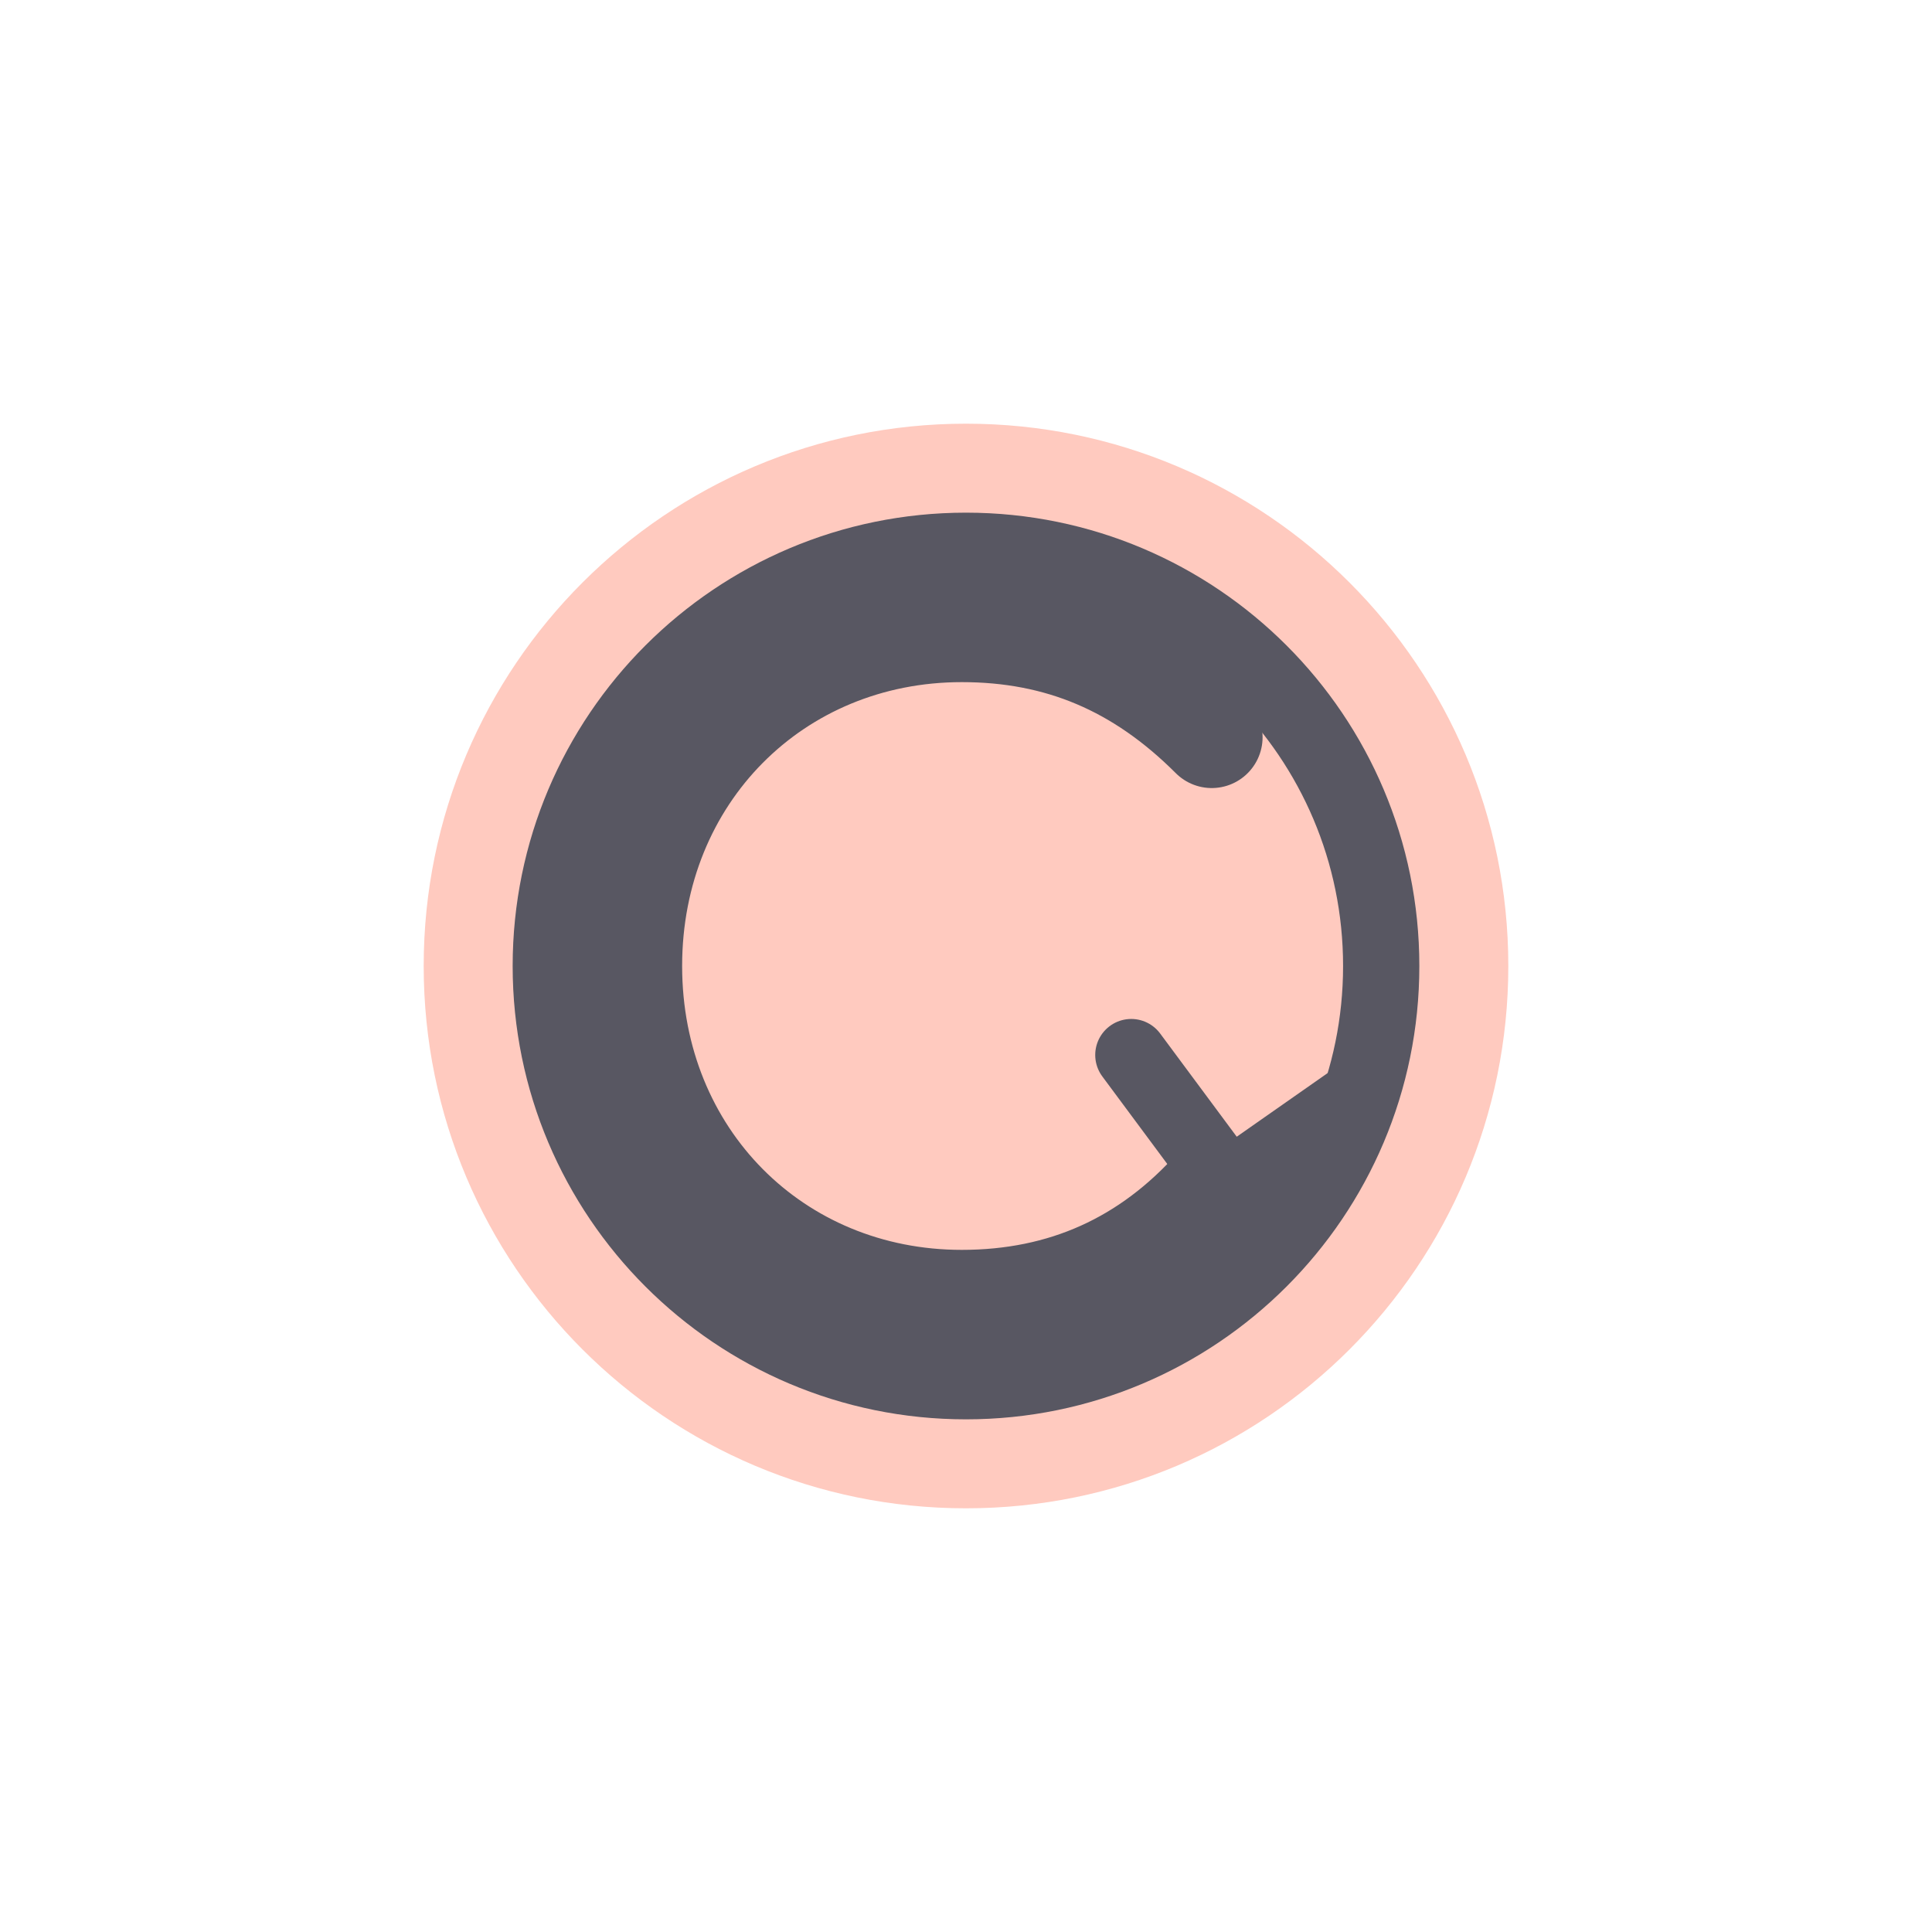
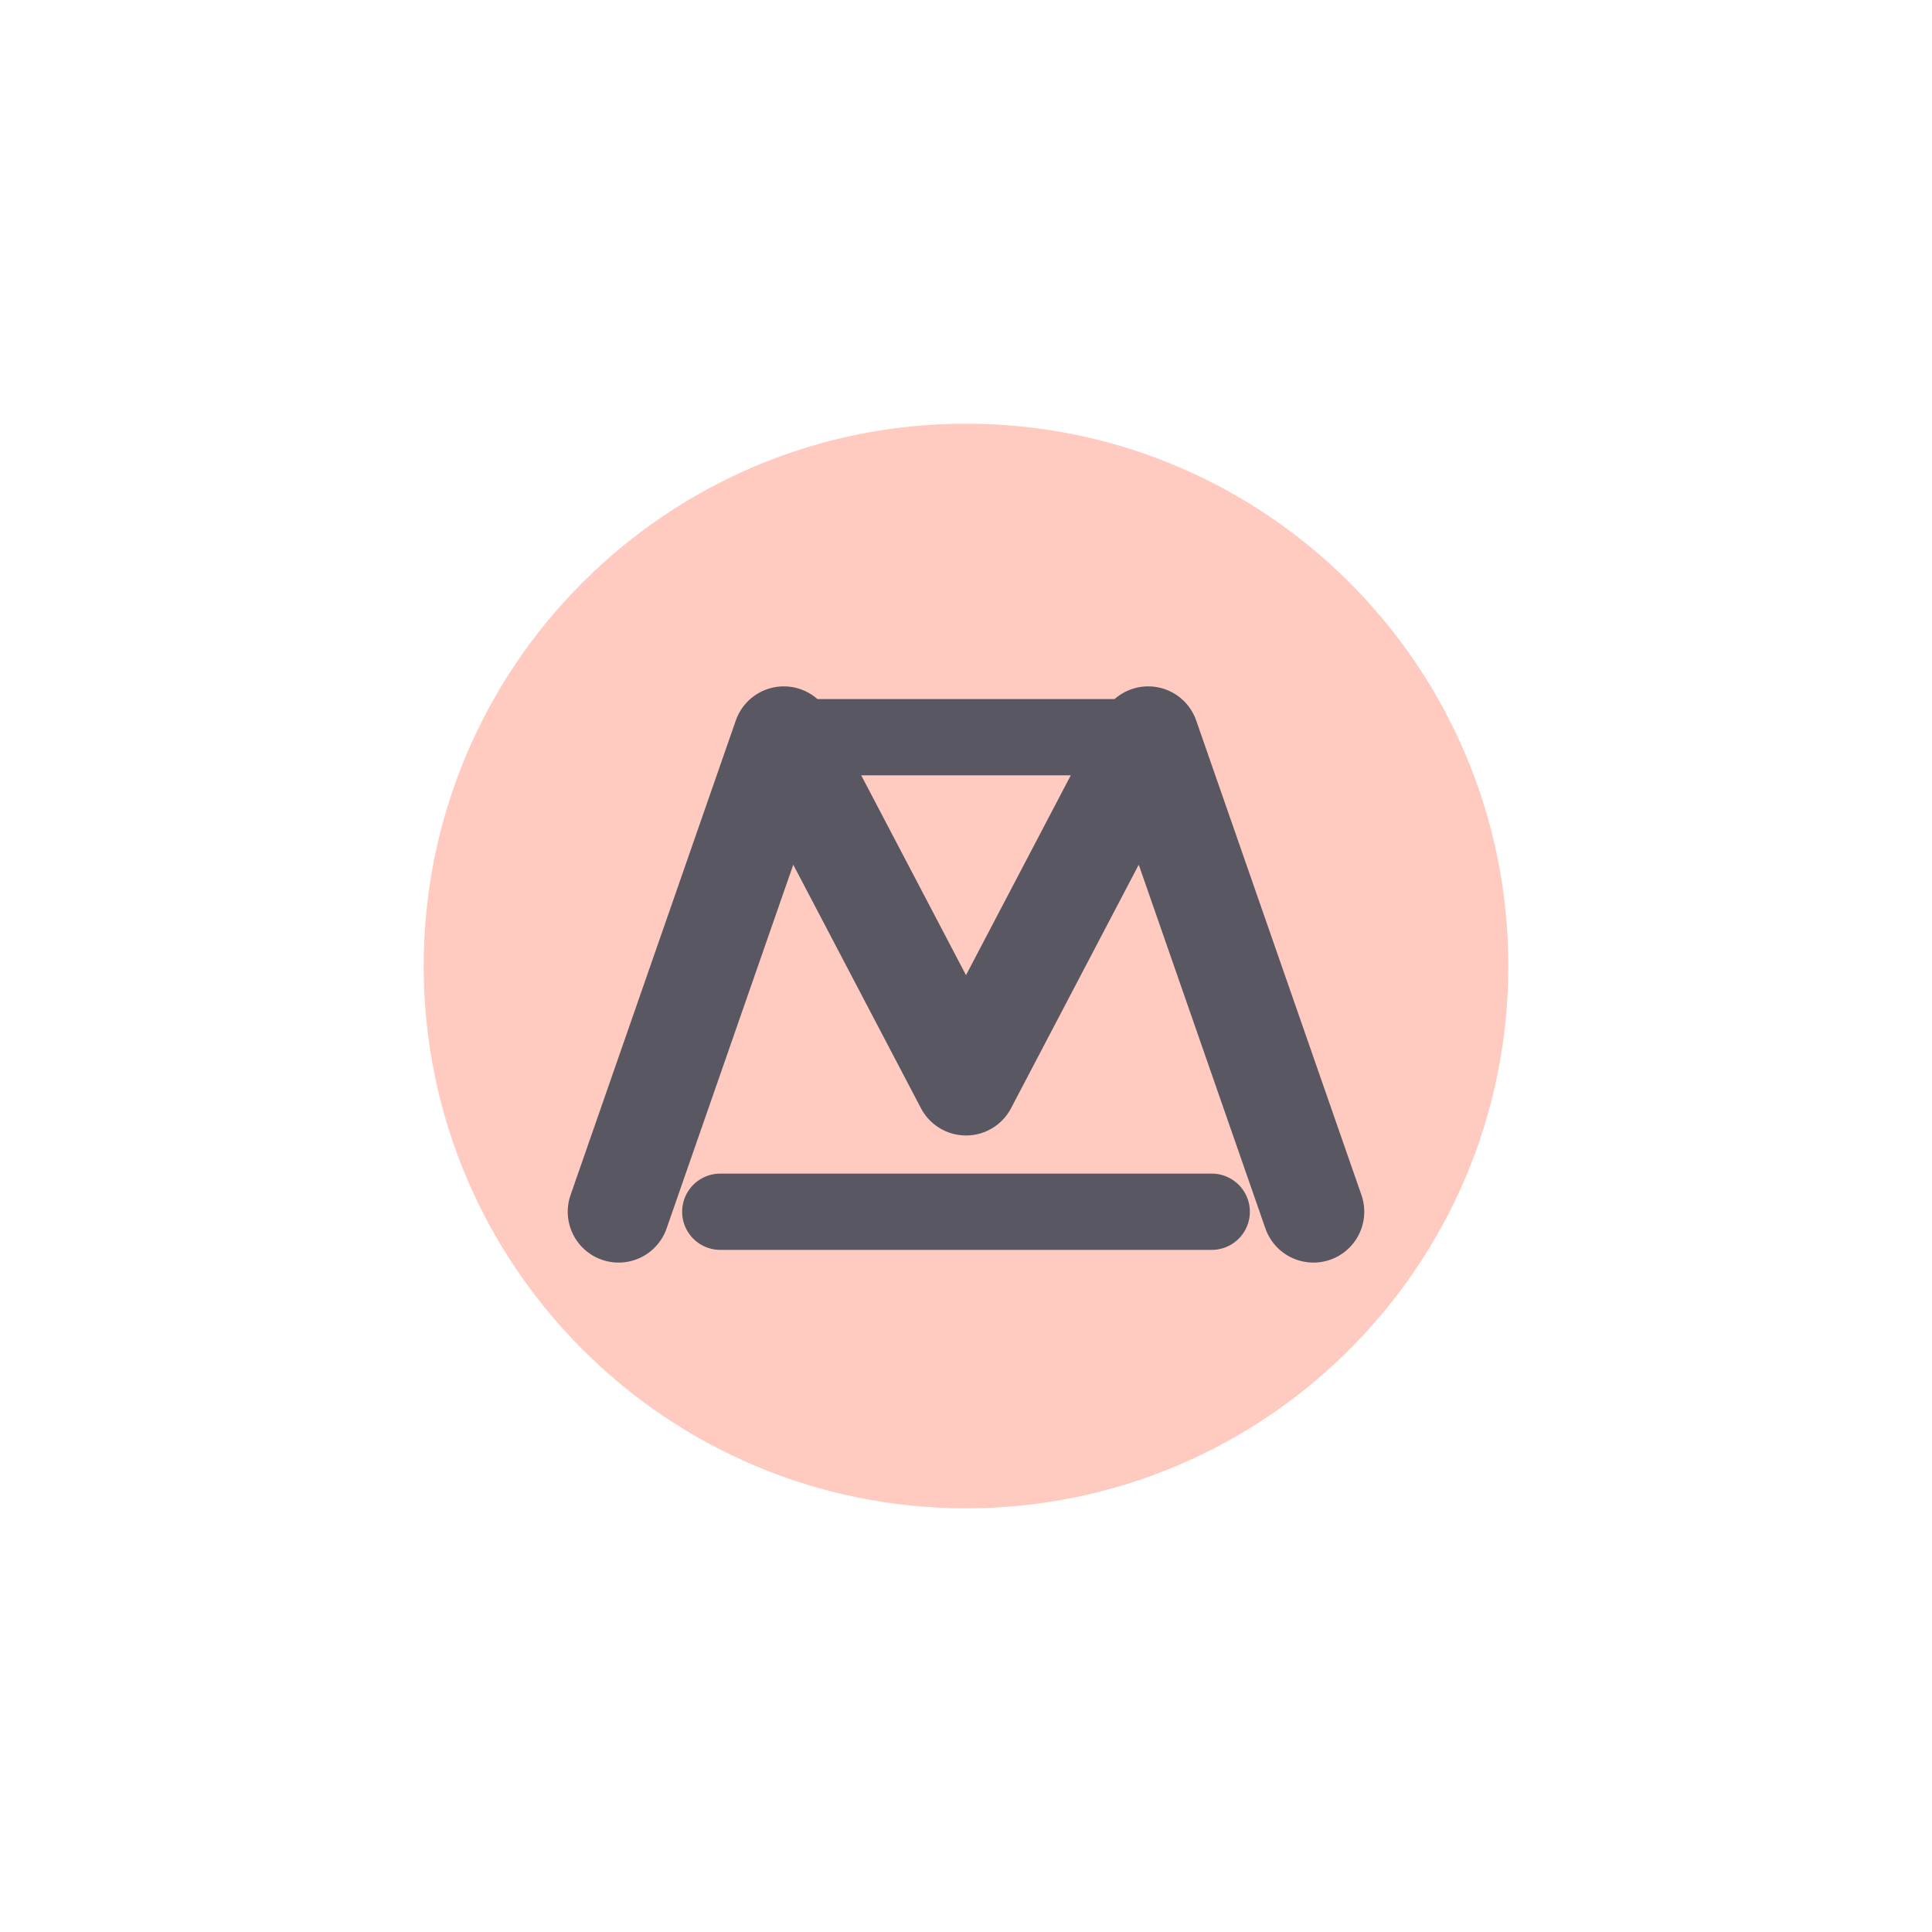
<svg xmlns="http://www.w3.org/2000/svg" width="456" height="456" viewBox="0 0 456 456">
  <circle cx="228" cy="228" r="128" fill="#FFCABF" />
-   <circle cx="228" cy="228" r="98" fill="none" stroke="#585762" stroke-width="18" />
-   <path d="M286 174c-17-17-36-25-59-25-44 0-78 34-78 79s34 79 78 79c24 0 44-9 60-27" fill="none" stroke="#585762" stroke-width="24" stroke-linecap="round" />
-   <path d="M267 249l23 31 30-21" fill="none" stroke="#585762" stroke-width="17" stroke-linecap="round" stroke-linejoin="round" />
+   <path d="M146 286l39-112 43 82 43-82 39 112" fill="none" stroke="#585762" stroke-width="24" stroke-linecap="round" stroke-linejoin="round" />
+   <path d="M170 286h116" fill="none" stroke="#585762" stroke-width="18" stroke-linecap="round" />
+   <path d="M188 174h80" fill="none" stroke="#585762" stroke-width="18" stroke-linecap="round" />
</svg>
